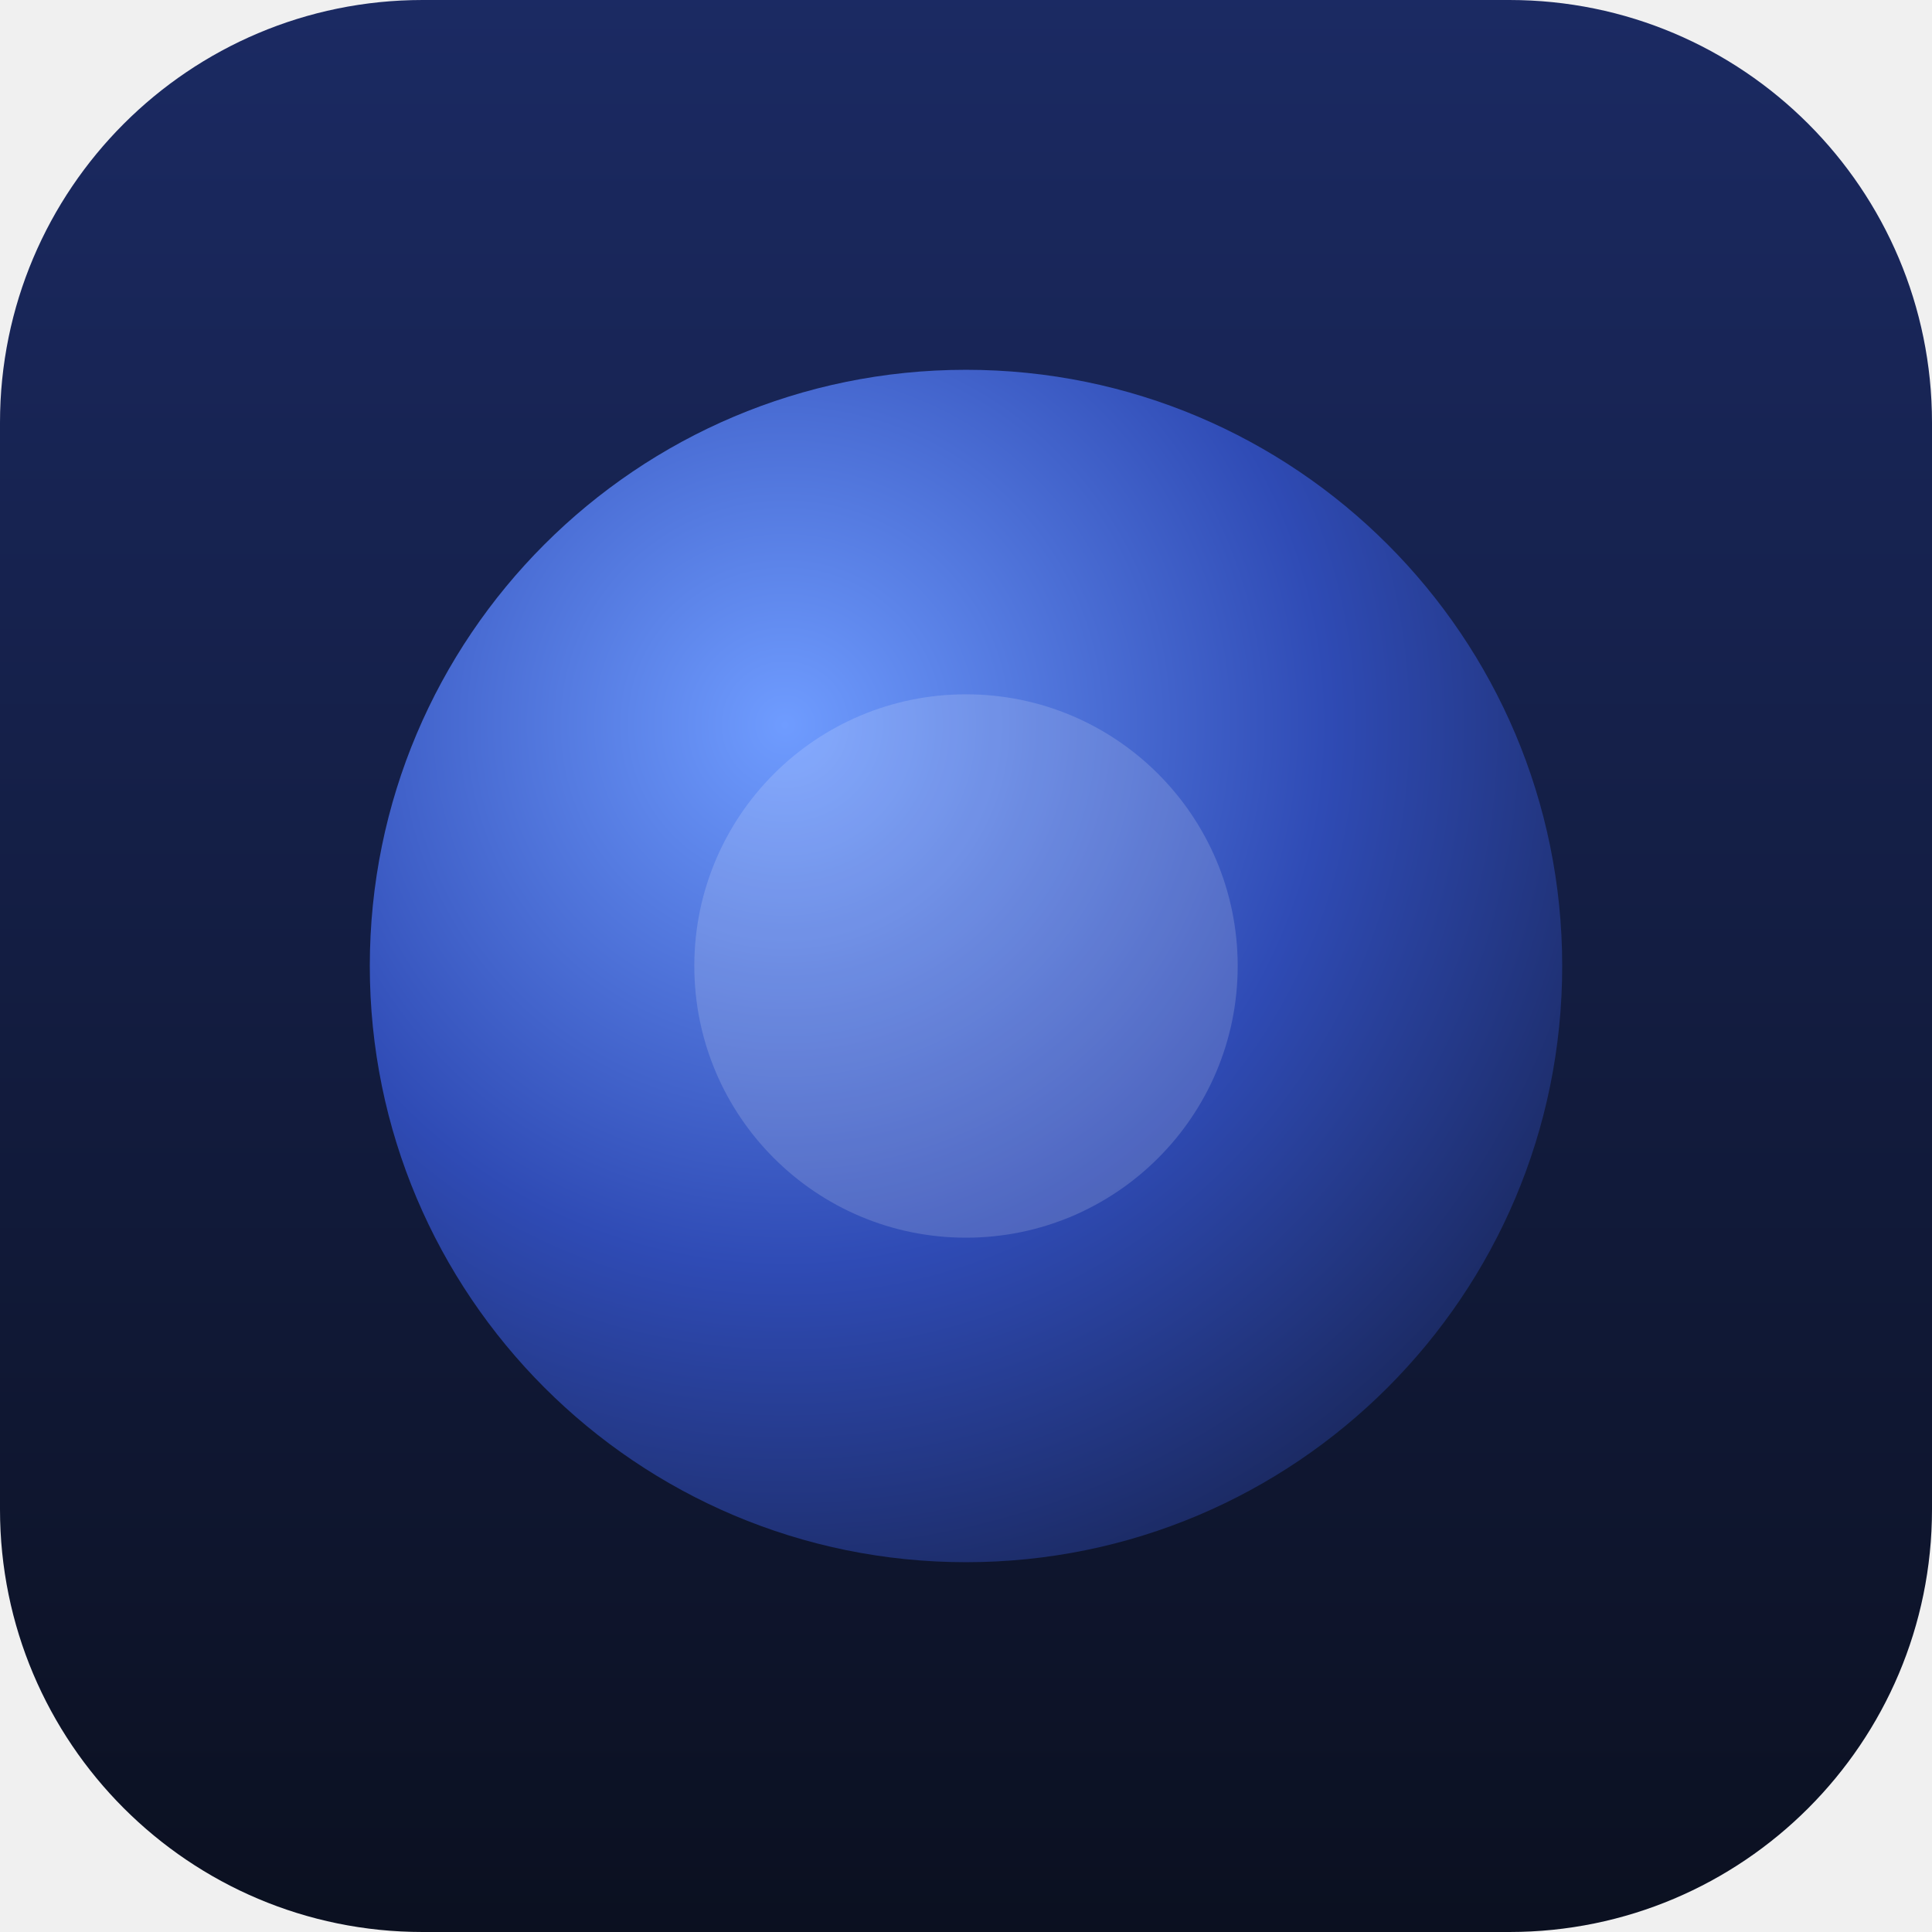
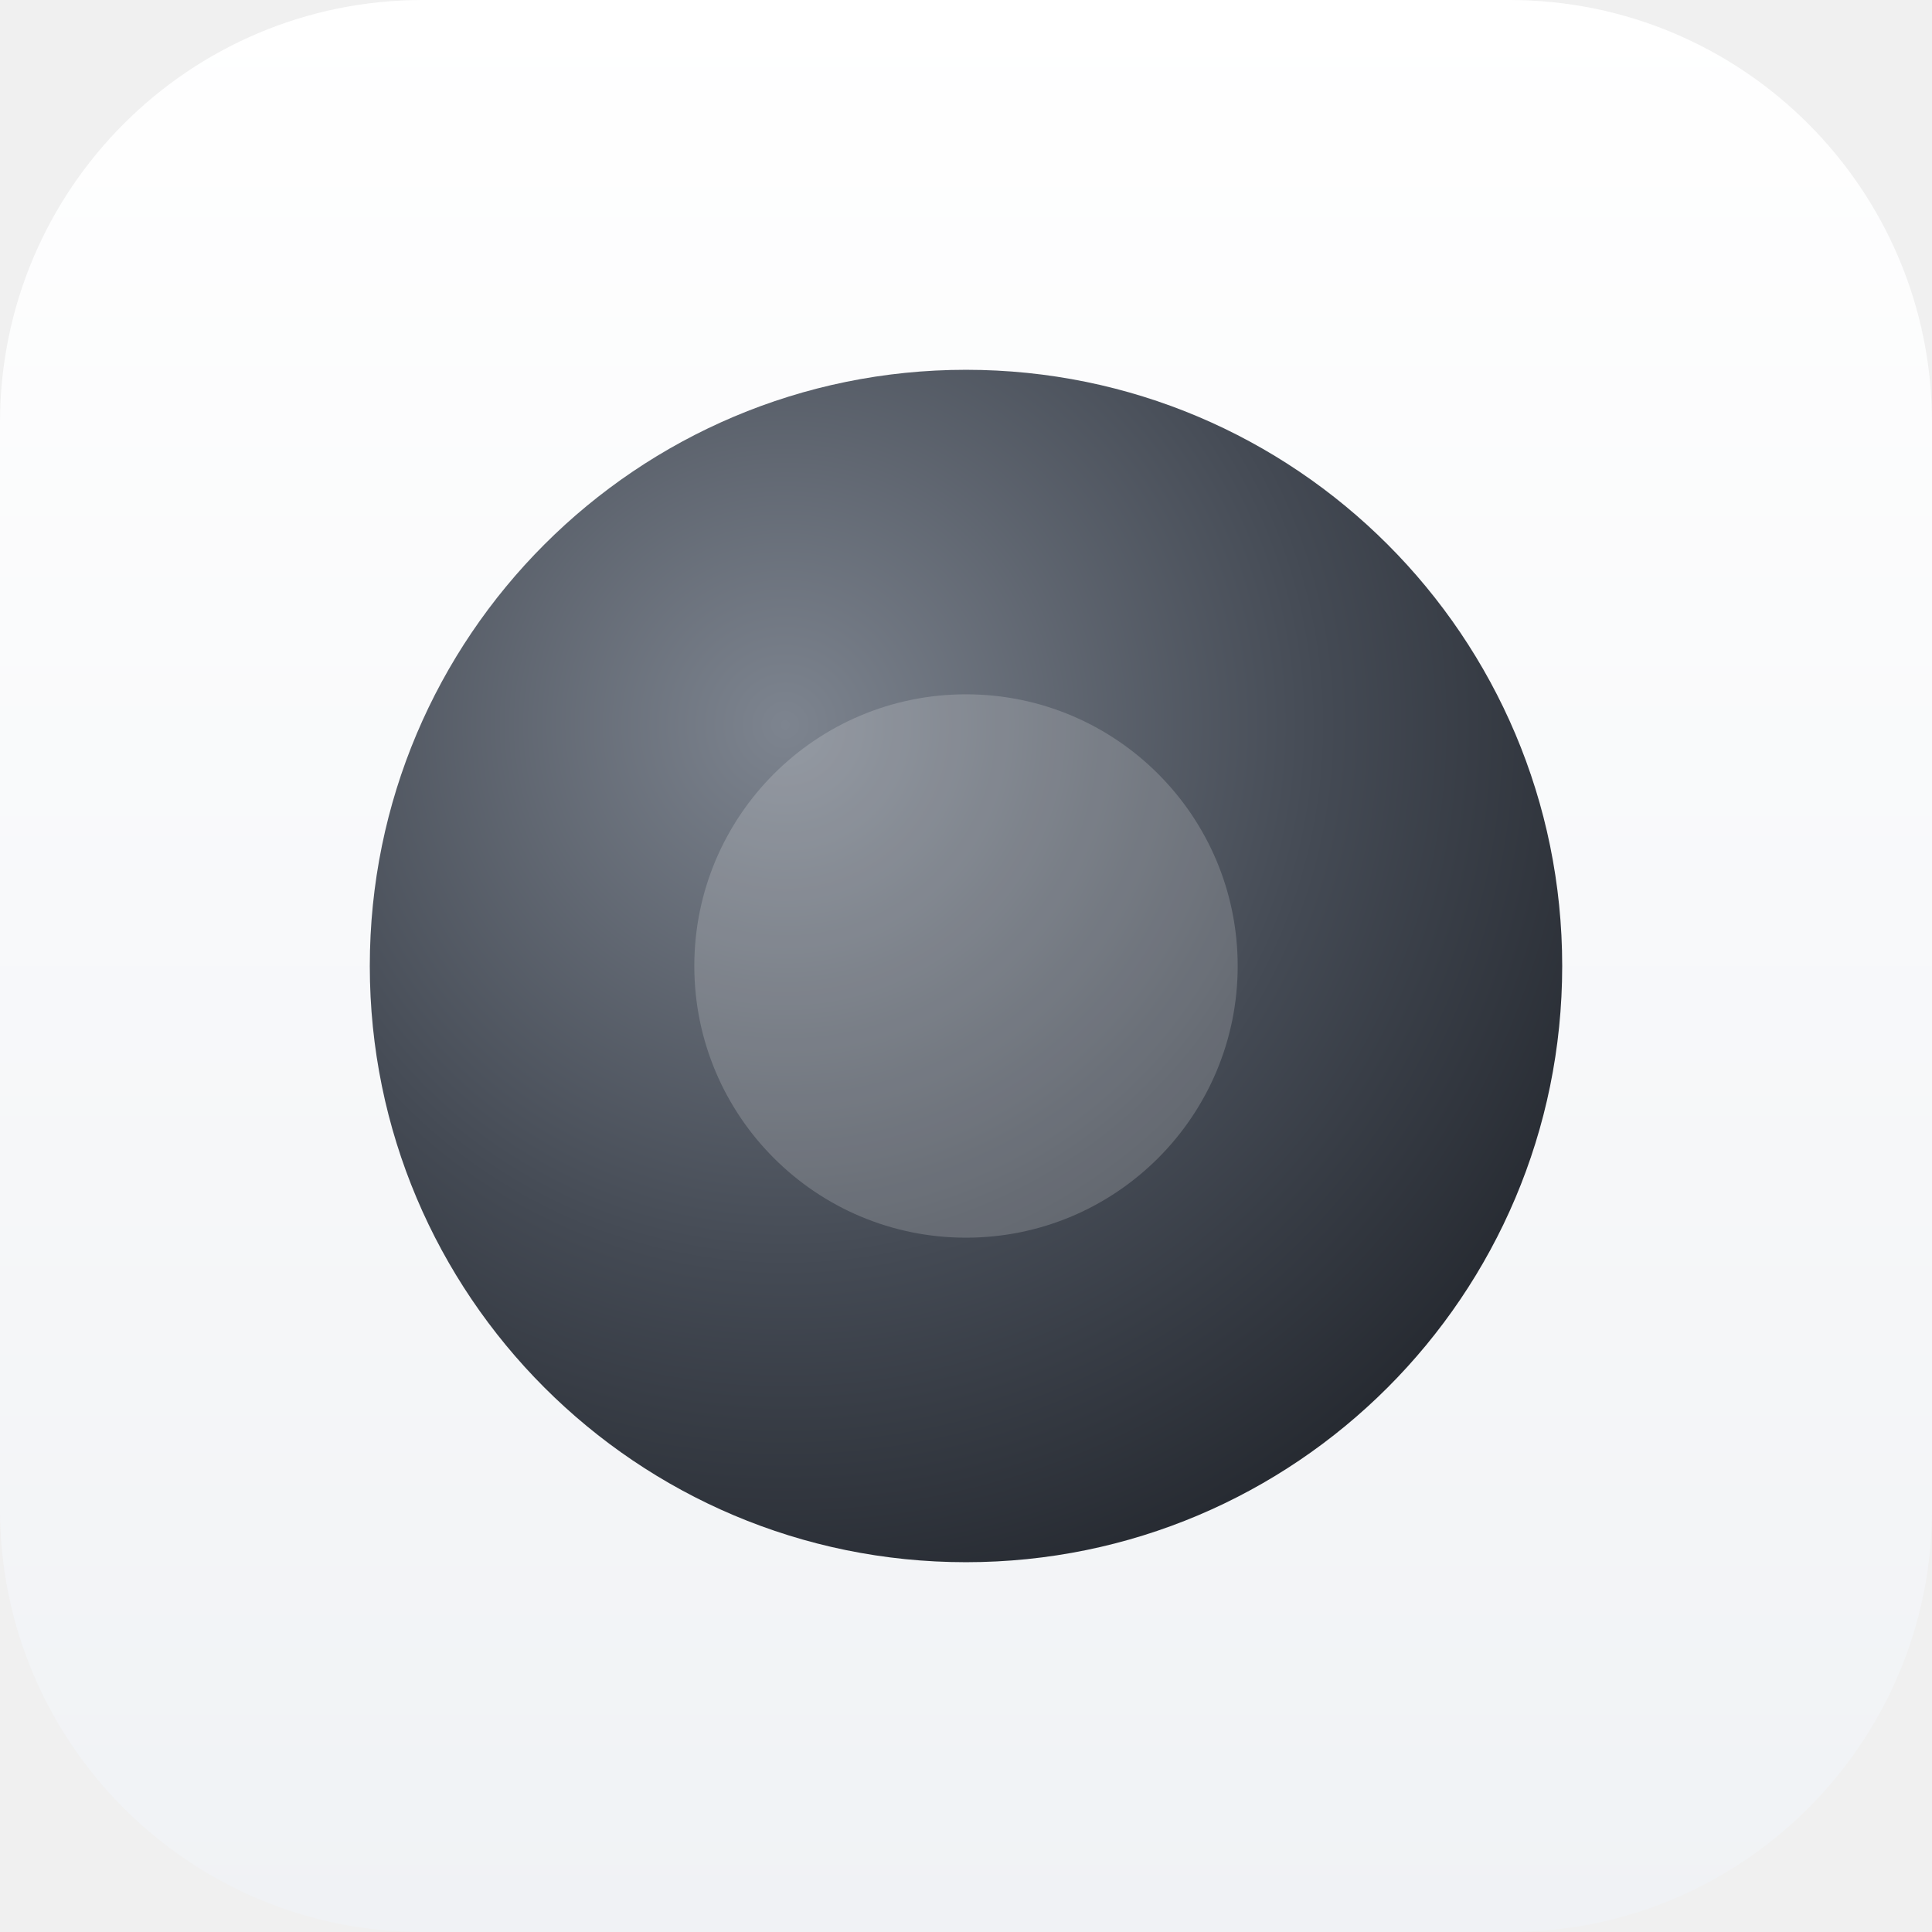
<svg xmlns="http://www.w3.org/2000/svg" viewBox="0 0 512 512" role="img" aria-label="Student AI Assistant">
  <defs>
    <linearGradient id="bg" x1="0" y1="0" x2="0" y2="1">
-       <stop offset="0" stop-color="#1b2a63" />
-       <stop offset="1" stop-color="#0b1020" />
+       <stop offset="0" stop-color="#ffffff" />
+       <stop offset="1" stop-color="#f0f2f5" />
    </linearGradient>
    <radialGradient id="orb" cx="35%" cy="30%" r="75%">
-       <stop offset="0" stop-color="#6f9cff" />
-       <stop offset="0.6" stop-color="#2f4bb5" />
-       <stop offset="1" stop-color="#1b2a63" />
+       <stop offset="0" stop-color="#7d848f" />
+       <stop offset="0.6" stop-color="#444a54" />
+       <stop offset="1" stop-color="#262a31" />
    </radialGradient>
  </defs>
  <rect width="512" height="512" rx="112" fill="url(#bg)" />
  <circle cx="256" cy="256" r="158" fill="url(#orb)" />
-   <circle cx="256" cy="256" r="72" fill="#ffffff" opacity="0.16" />
+   <circle cx="256" cy="256" r="72" fill="#ffffff" opacity="0.18" />
</svg>
